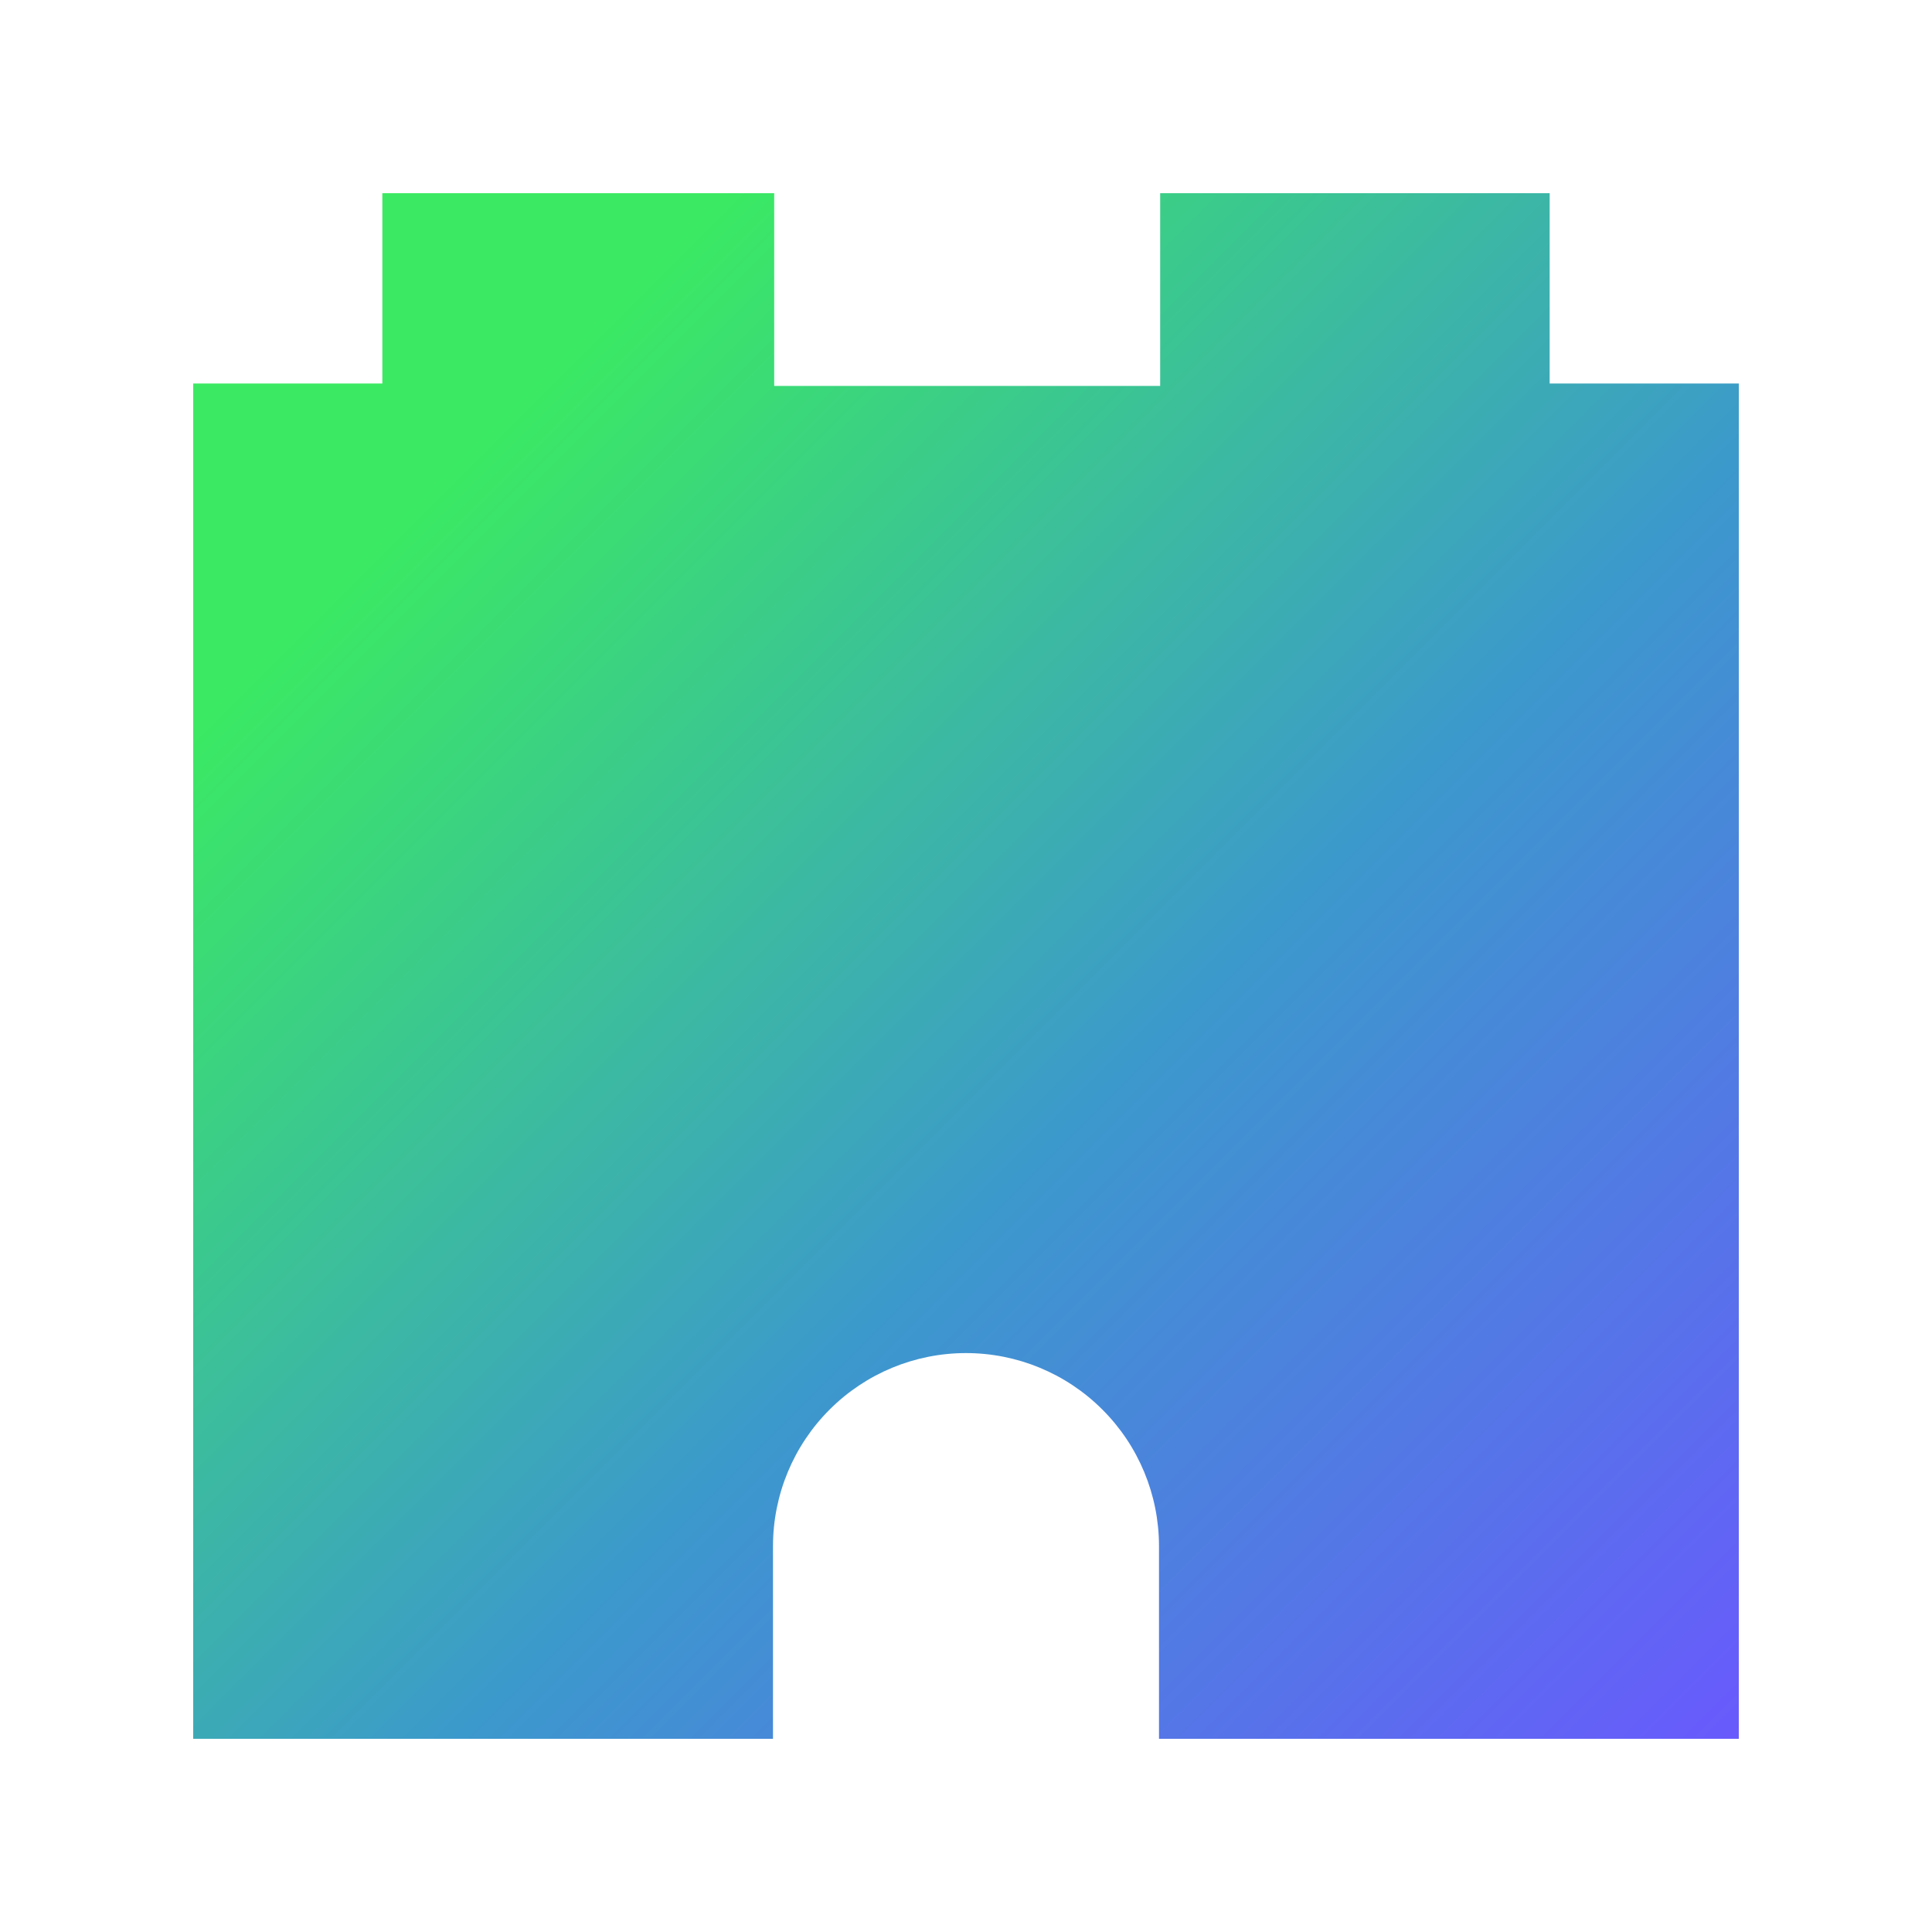
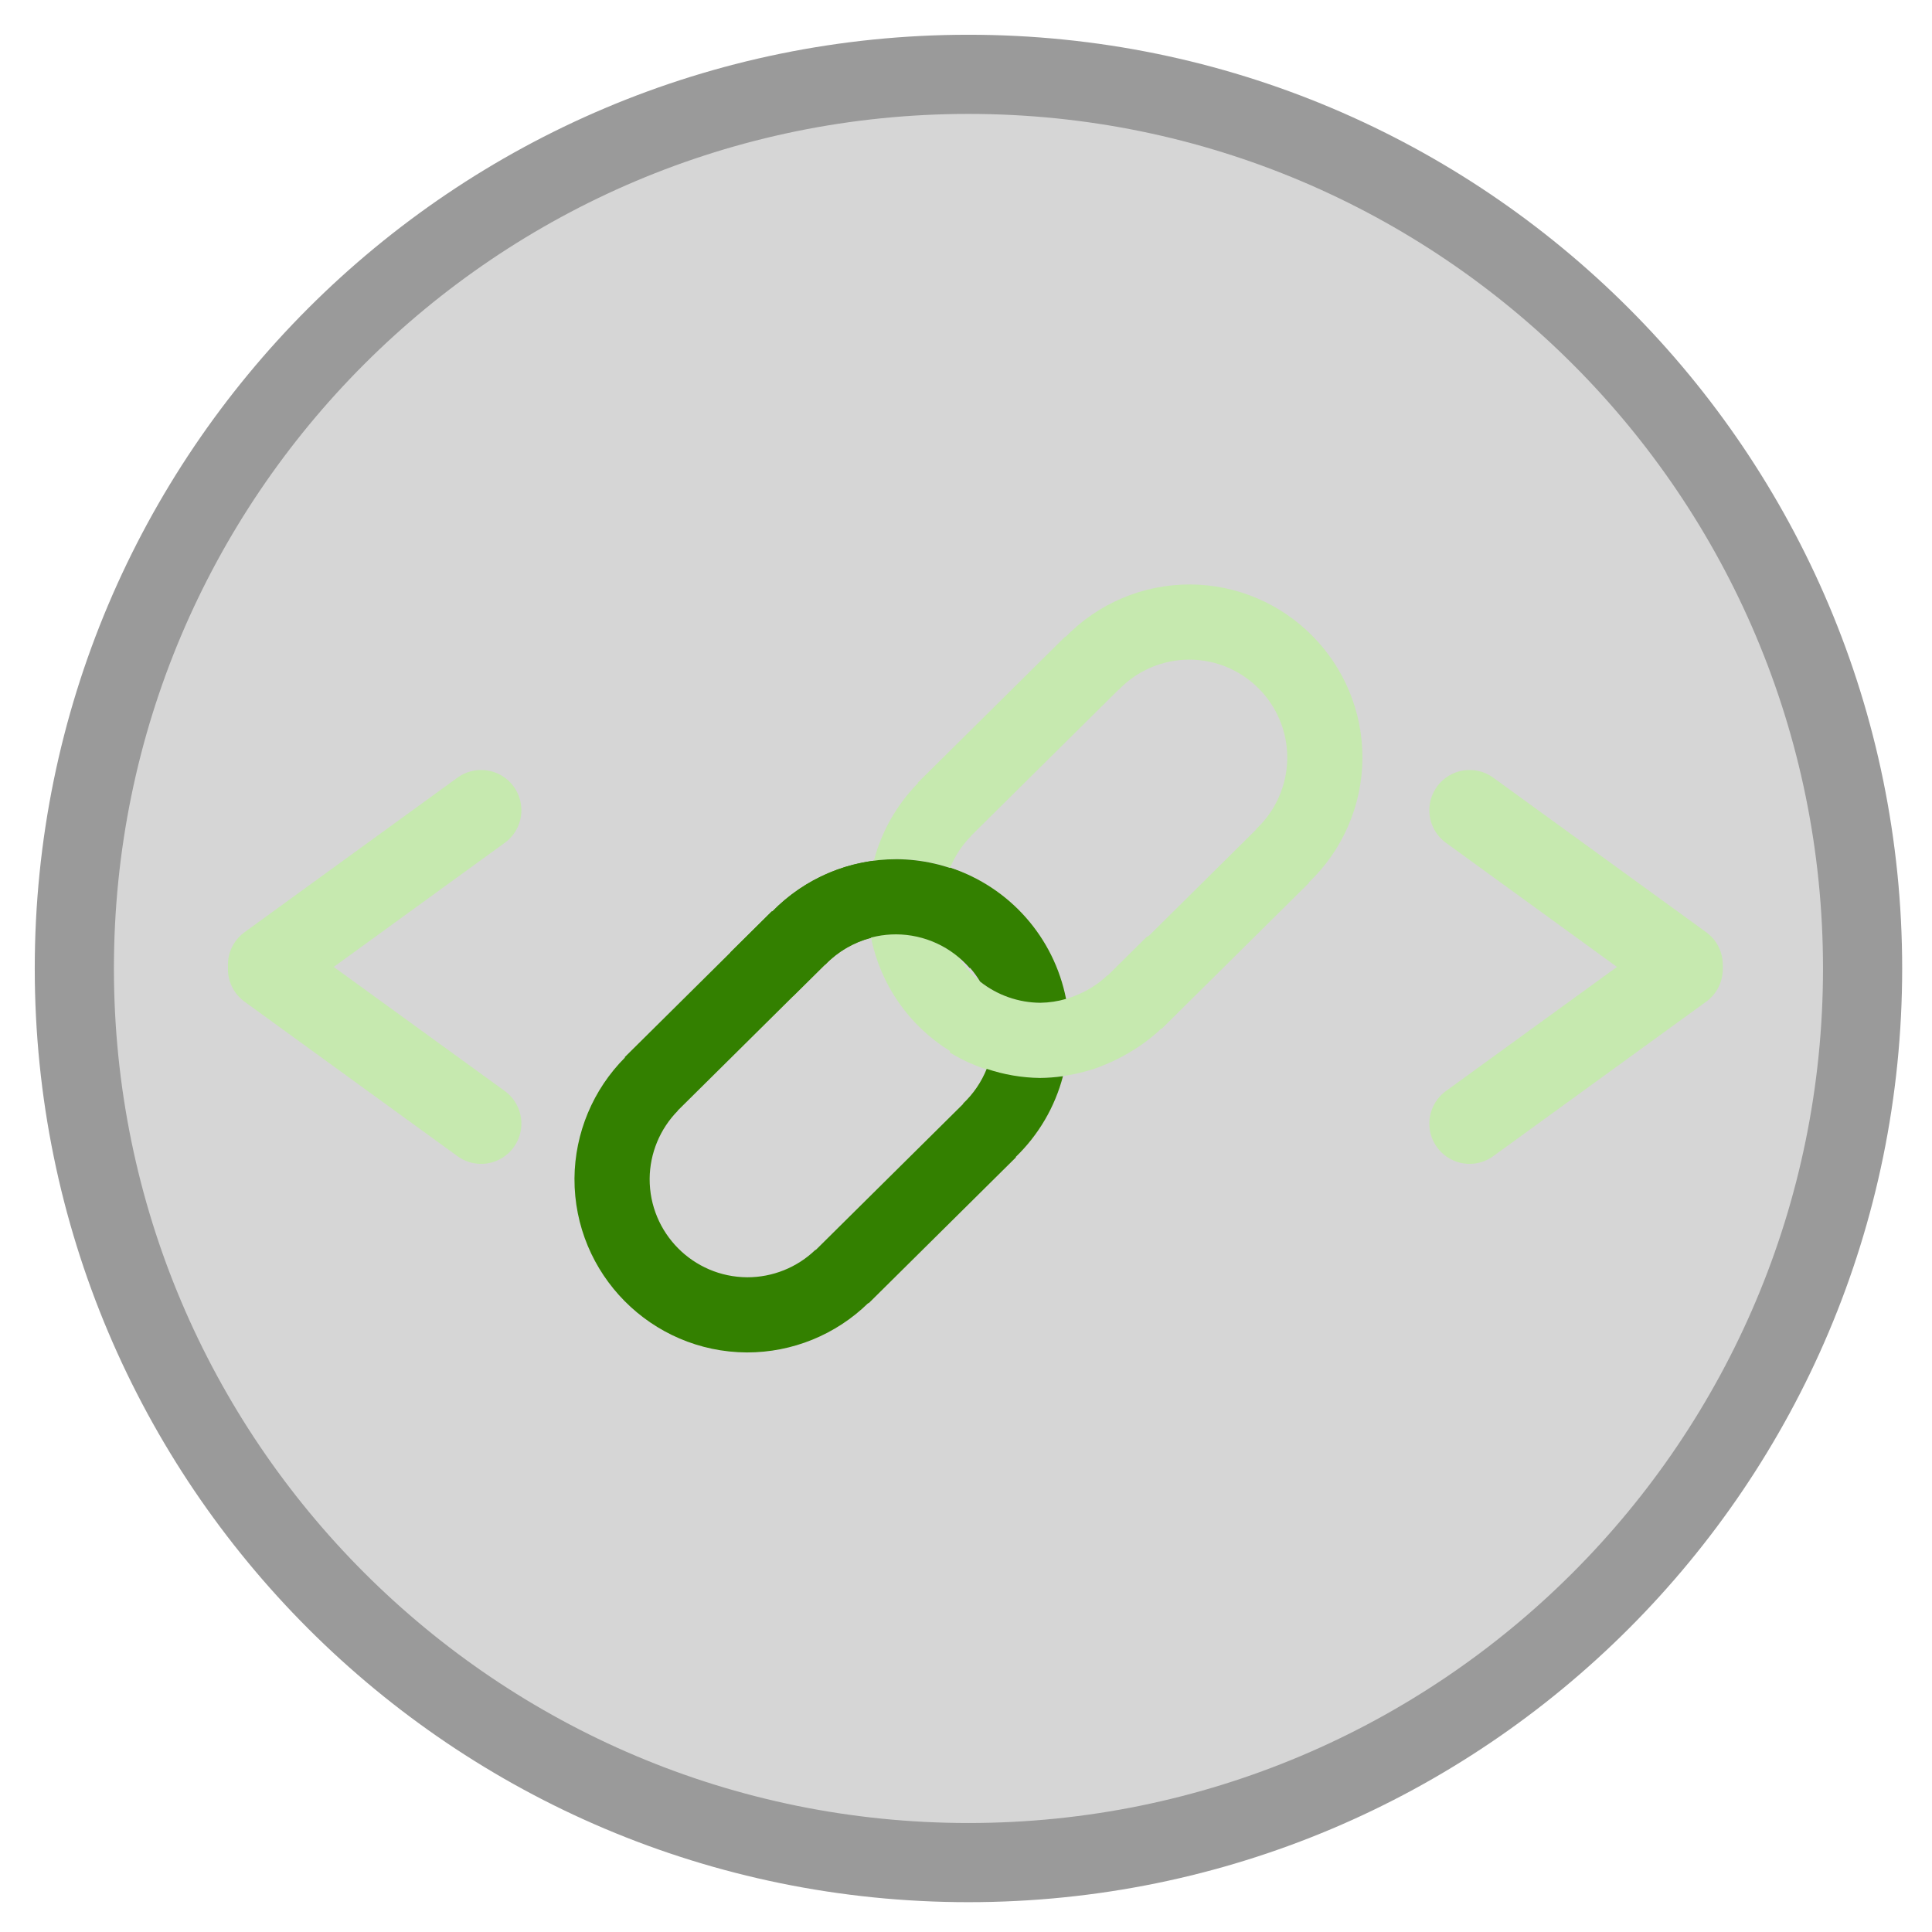
- <svg xmlns="http://www.w3.org/2000/svg" width="40" height="40" viewBox="0 0 40 40" fill="none">
-   <path d="M32.084 7.94V4H24.02V7.99H16.029V4H7.916V7.94H4V36H16.004V32.005C16.006 30.946 16.427 29.931 17.177 29.183C17.926 28.434 18.941 28.014 20 28.014C21.059 28.014 22.074 28.434 22.823 29.183C23.573 29.931 23.994 30.946 23.996 32.005V36H36V7.94H32.084Z" fill="url(#paint0_linear)" />
-   <defs>
+ <svg xmlns="http://www.w3.org/2000/svg" width="40" height="40" viewBox="0 0 40 40" fill="none" version="1.1" id="svg3" xml:space="preserve">
+   <defs id="defs3">
    <linearGradient id="paint0_linear" x1="2.942" y1="4.9" x2="37.777" y2="39.734" gradientUnits="userSpaceOnUse">
-       <stop offset="0.159" stop-color="#3BEA62" />
-       <stop offset="0.54" stop-color="#3C99CC" />
-       <stop offset="0.937" stop-color="#6B57FF" />
+       <stop offset="0.159" stop-color="#3BEA62" id="stop1" />
+       <stop offset="0.54" stop-color="#3C99CC" id="stop2" />
+       <stop offset="0.937" stop-color="#6B57FF" id="stop3" />
    </linearGradient>
  </defs>
+   <circle style="fill:#aaaaaa;fill-opacity:0.483;stroke:#9a9a9a;stroke-width:1.639;stroke-linecap:round;stroke-dasharray:none;stroke-dashoffset:18.898;stroke-opacity:1" id="path8" cx="20.051" cy="20.051" r="18.512" />
+   <g id="g5" transform="translate(-4.611803)" style="fill:#00ff00;stroke:#c6e9af;stroke-width:1.667;stroke-dasharray:none;stroke-opacity:1">
+     <path style="fill:#00ff00;fill-rule:evenodd;stroke:#c6e9af;stroke-width:1.667;stroke-linecap:round;stroke-linejoin:miter;stroke-dasharray:none;stroke-opacity:1" d="M 10.164,19.975 14.573,16.775" id="path4" />
+     <path style="fill:#00ff00;fill-rule:evenodd;stroke:#c6e9af;stroke-width:1.667;stroke-linecap:round;stroke-linejoin:miter;stroke-dasharray:none;stroke-opacity:1" d="m 10.164,20.064 4.409,3.199" id="path5" />
+   </g>
+   <g id="layer1" transform="matrix(0.2575824,0,0,0.2575824,-5.846061,-9.082935)">
+     <path id="path11" style="fill:#c6e9af;fill-opacity:1;stroke:none;stroke-width:0.908;stroke-linecap:round;stroke-dashoffset:18.898" d="m 118.343,82.239 a 13.927,13.927 0 0 0 -10.007,4.222 l -0.025,-0.025 -11.848,11.738 0.025,0.025 a 13.927,13.927 0 0 0 -3.553,6.249 13.927,13.927 0 0 1 1.853,-0.146 13.927,13.927 0 0 1 4.278,0.7 7.884,7.884 0 0 1 1.665,-2.521 l -0.01,-0.011 11.857,-11.747 0.01,0.01 a 7.884,7.884 0 0 1 5.728,-2.452 7.884,7.884 0 0 1 7.847,7.92 7.884,7.884 0 0 1 -2.505,5.704 l 0.018,0.019 -8.684,8.604 h -0.089 l -3.173,3.143 -0.018,-0.018 a 7.884,7.884 0 0 1 -2.616,1.65 7.884,7.884 0 0 1 -0.672,0.238 7.884,7.884 0 0 1 -2.195,0.322 7.884,7.884 0 0 1 -4.717,-1.644 7.884,7.884 0 0 0 -0.032,-0.055 7.884,7.884 0 0 1 -1.773,-2.04 7.884,7.884 0 0 0 -0.18,-0.116 7.884,7.884 0 0 1 -0.483,-0.94 v 0.629 a 7.884,7.884 0 0 0 -4.282,-1.353 7.884,7.884 0 0 0 -2.05,0.303 13.927,13.927 0 0 0 6.332,9.086 v 0.131 a 13.927,13.927 0 0 0 7.157,2.042 13.927,13.927 0 0 0 1.939,-0.15 13.927,13.927 0 0 1 -0.002,0.009 13.927,13.927 0 0 0 0.176,-0.038 13.927,13.927 0 0 0 1.59,-0.34 13.927,13.927 0 0 0 0.69,-0.195 13.927,13.927 0 0 0 1.018,-0.396 13.927,13.927 0 0 0 1.808,-0.905 13.927,13.927 0 0 0 0.153,-0.09 13.927,13.927 0 0 0 2.471,-1.866 l 0.024,0.024 11.848,-11.738 -0.024,-0.024 a 13.927,13.927 0 0 0 4.315,-9.967 13.927,13.927 0 0 0 -13.862,-13.991 z" />
+     <path id="circle4" style="fill:#338000;fill-opacity:1;stroke:none;stroke-width:0.908;stroke-linecap:round;stroke-dashoffset:18.898;stroke-opacity:1" d="m 92.935,104.448 a 13.927,13.927 0 0 0 -8.155,4.076 l -0.025,-0.025 -11.847,11.738 0.024,0.025 a 13.927,13.927 0 0 0 -4.061,9.716 13.927,13.927 0 0 0 13.862,13.991 13.927,13.927 0 0 0 9.753,-3.971 l 0.024,0.024 11.848,-11.738 -0.024,-0.024 a 13.927,13.927 0 0 0 3.801,-6.496 13.927,13.927 0 0 1 -1.847,0.142 13.927,13.927 0 0 1 -4.282,-0.732 7.884,7.884 0 0 1 -1.905,2.795 l 0.018,0.019 -11.857,11.747 -0.019,-0.018 a 7.884,7.884 0 0 1 -5.483,2.21 7.884,7.884 0 0 1 -7.847,-7.92 7.884,7.884 0 0 1 2.261,-5.463 l -0.01,-0.01 11.857,-11.747 0.01,0.01 a 7.884,7.884 0 0 1 3.677,-2.149 13.927,13.927 0 0 1 -0.282,-2.733 13.927,13.927 0 0 1 0.508,-3.467 z m 6.13,0.554 a 7.884,7.884 0 0 0 -0.596,2.941 7.884,7.884 0 0 0 1.236,4.182 7.884,7.884 0 0 1 1.772,2.039 7.884,7.884 0 0 0 4.839,1.7 7.884,7.884 0 0 0 2.068,-0.31 13.927,13.927 0 0 0 -9.319,-10.553 z" />
+     <path id="rect12" style="fill:#338000;fill-opacity:1;stroke:none;stroke-width:0.676;stroke-linecap:round;stroke-dashoffset:18.898" d="m 94.757,104.323 a 13.927,13.927 0 0 0 -10.007,4.222 l -0.025,-0.025 -3.325,3.294 v 3.494 h 5.066 l 2.525,-2.502 0.01,0.01 a 7.884,7.884 0 0 1 5.727,-2.452 7.884,7.884 0 0 1 5.939,2.744 v -7.433 a 13.927,13.927 0 0 0 -5.91,-1.353 z" />
+   </g>
+   <g id="g7" transform="matrix(-1,0,0,1,44.99921,0)" style="stroke:#c6e9af;stroke-width:1.667;stroke-dasharray:none;stroke-opacity:1">
+     <path style="fill:#00ffff;fill-rule:evenodd;stroke:#c6e9af;stroke-width:1.667;stroke-linecap:round;stroke-linejoin:miter;stroke-dasharray:none;stroke-opacity:1" d="M 10.164,19.975 14.573,16.775" id="path6" />
+     <path style="fill:#00ffff;fill-rule:evenodd;stroke:#c6e9af;stroke-width:1.667;stroke-linecap:round;stroke-linejoin:miter;stroke-dasharray:none;stroke-opacity:1" d="m 10.164,20.064 4.409,3.199" id="path7" />
+   </g>
</svg>
